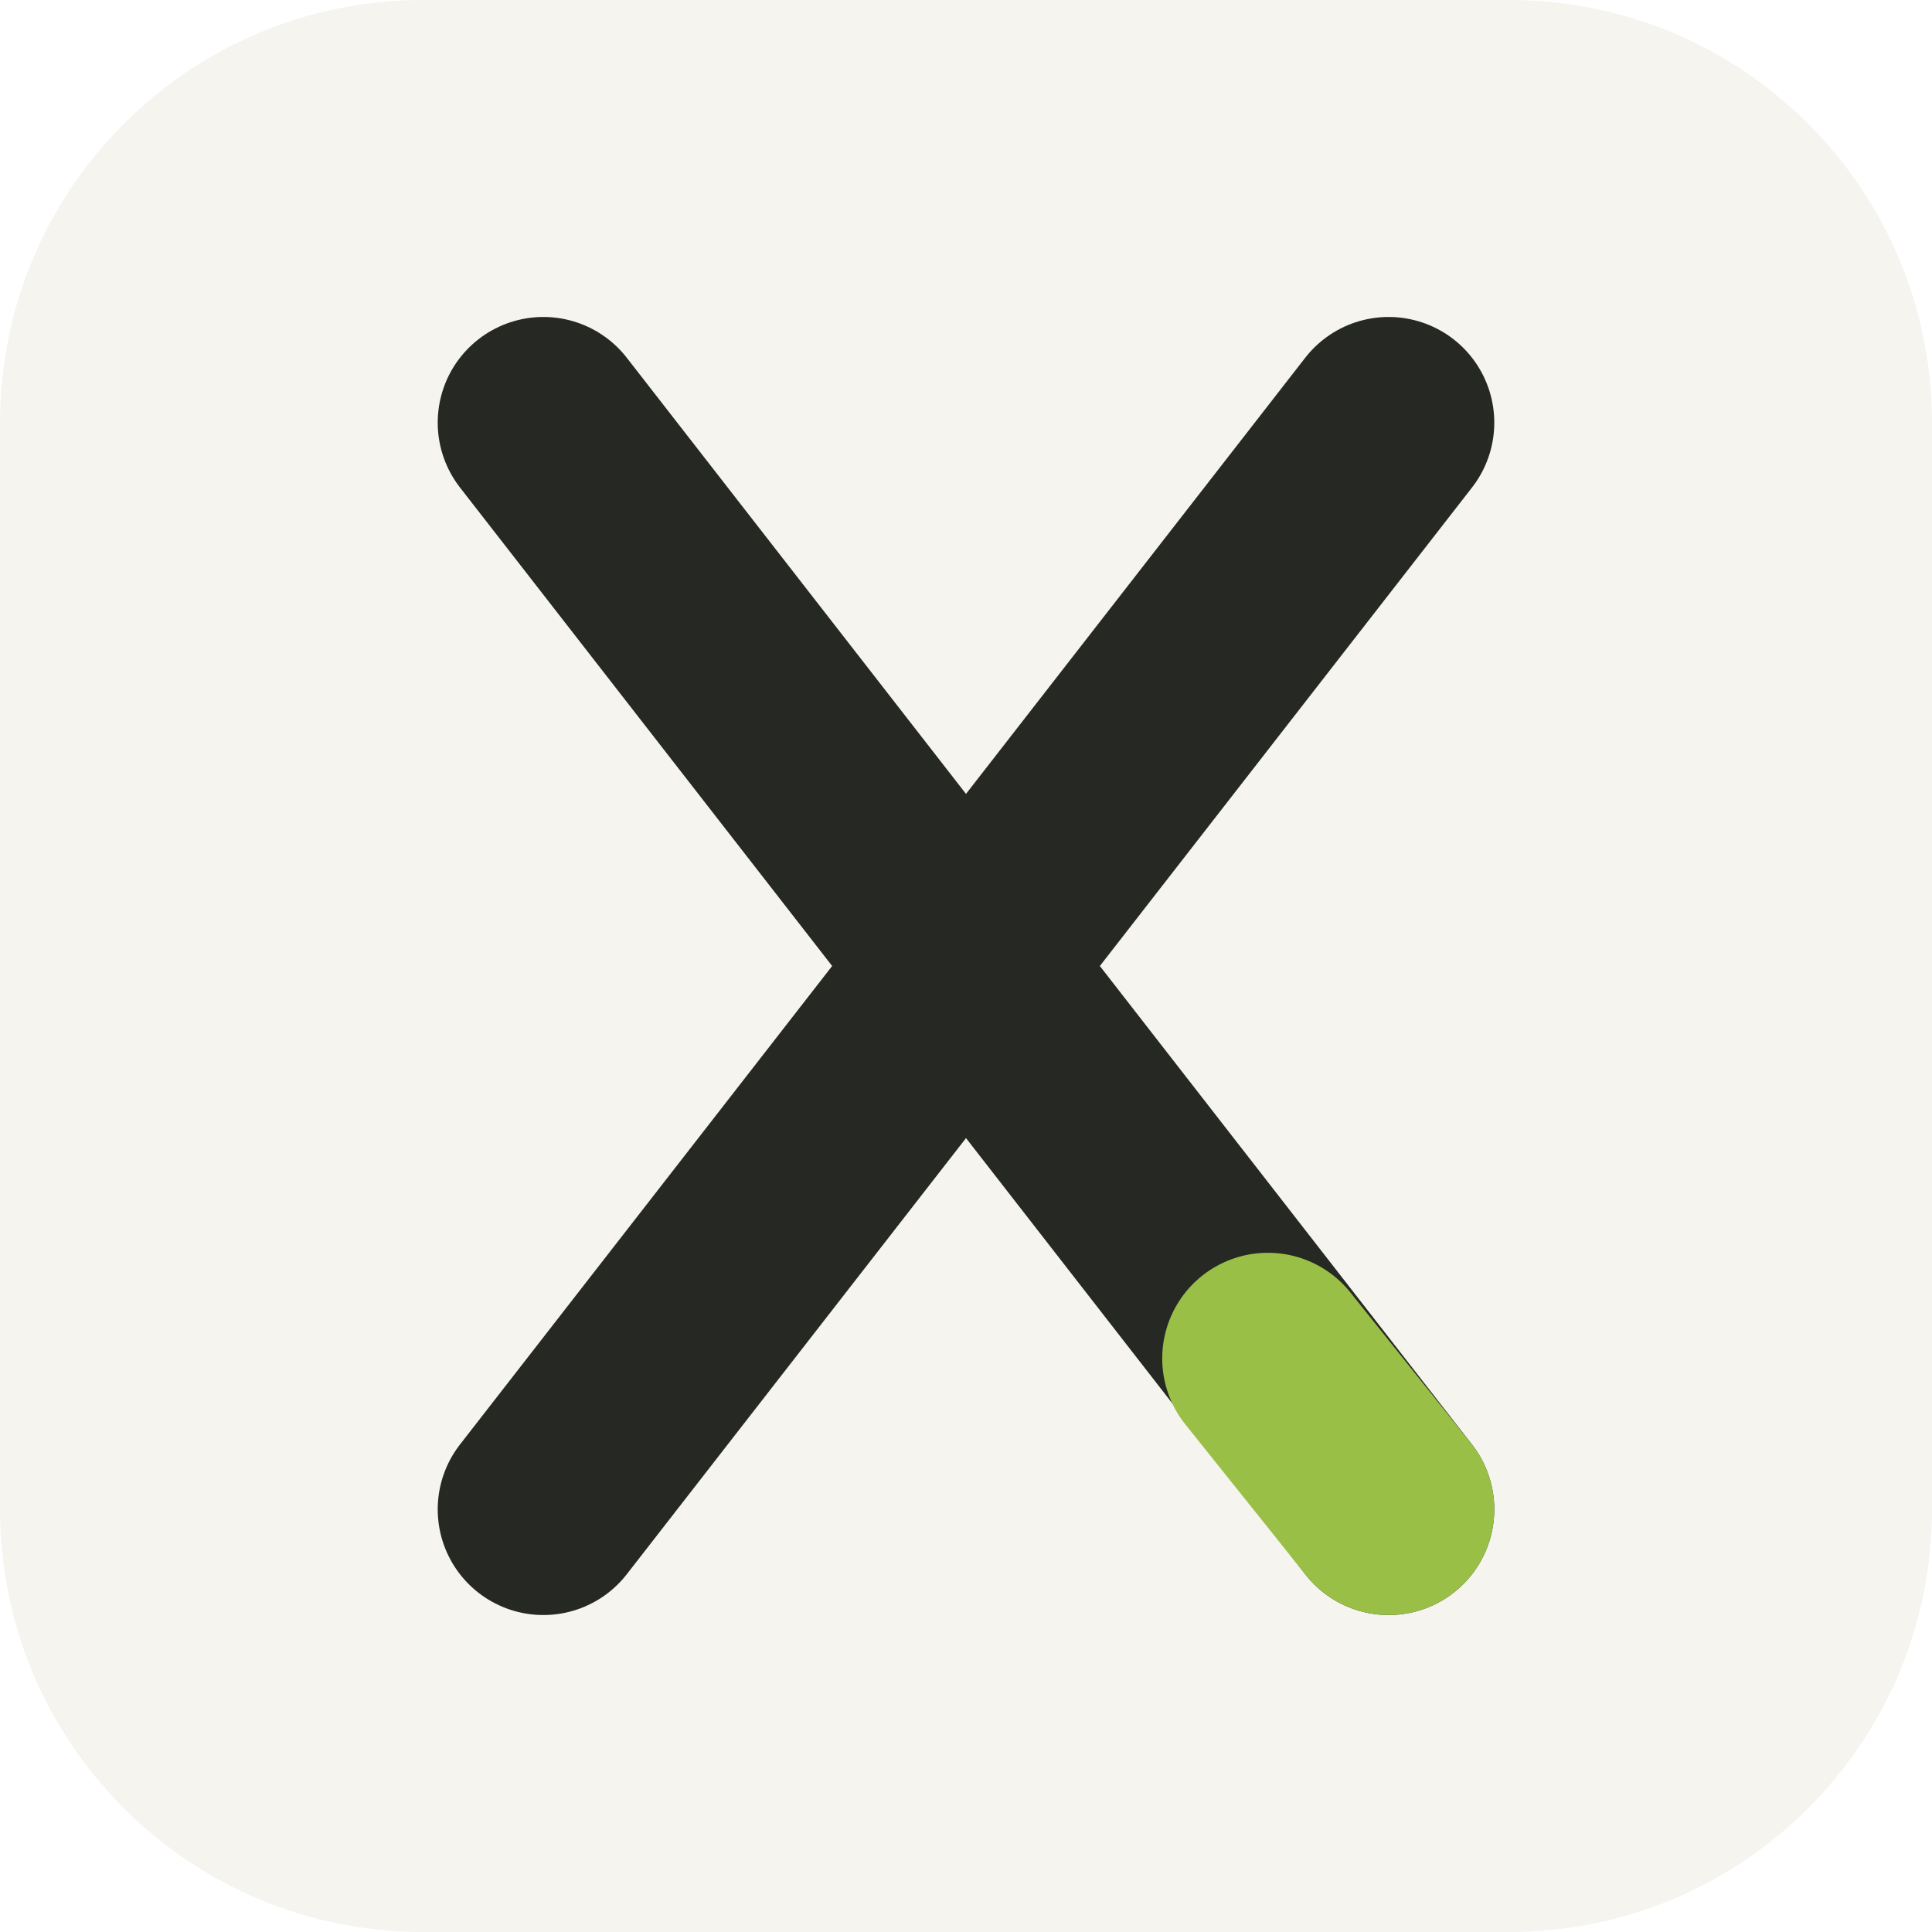
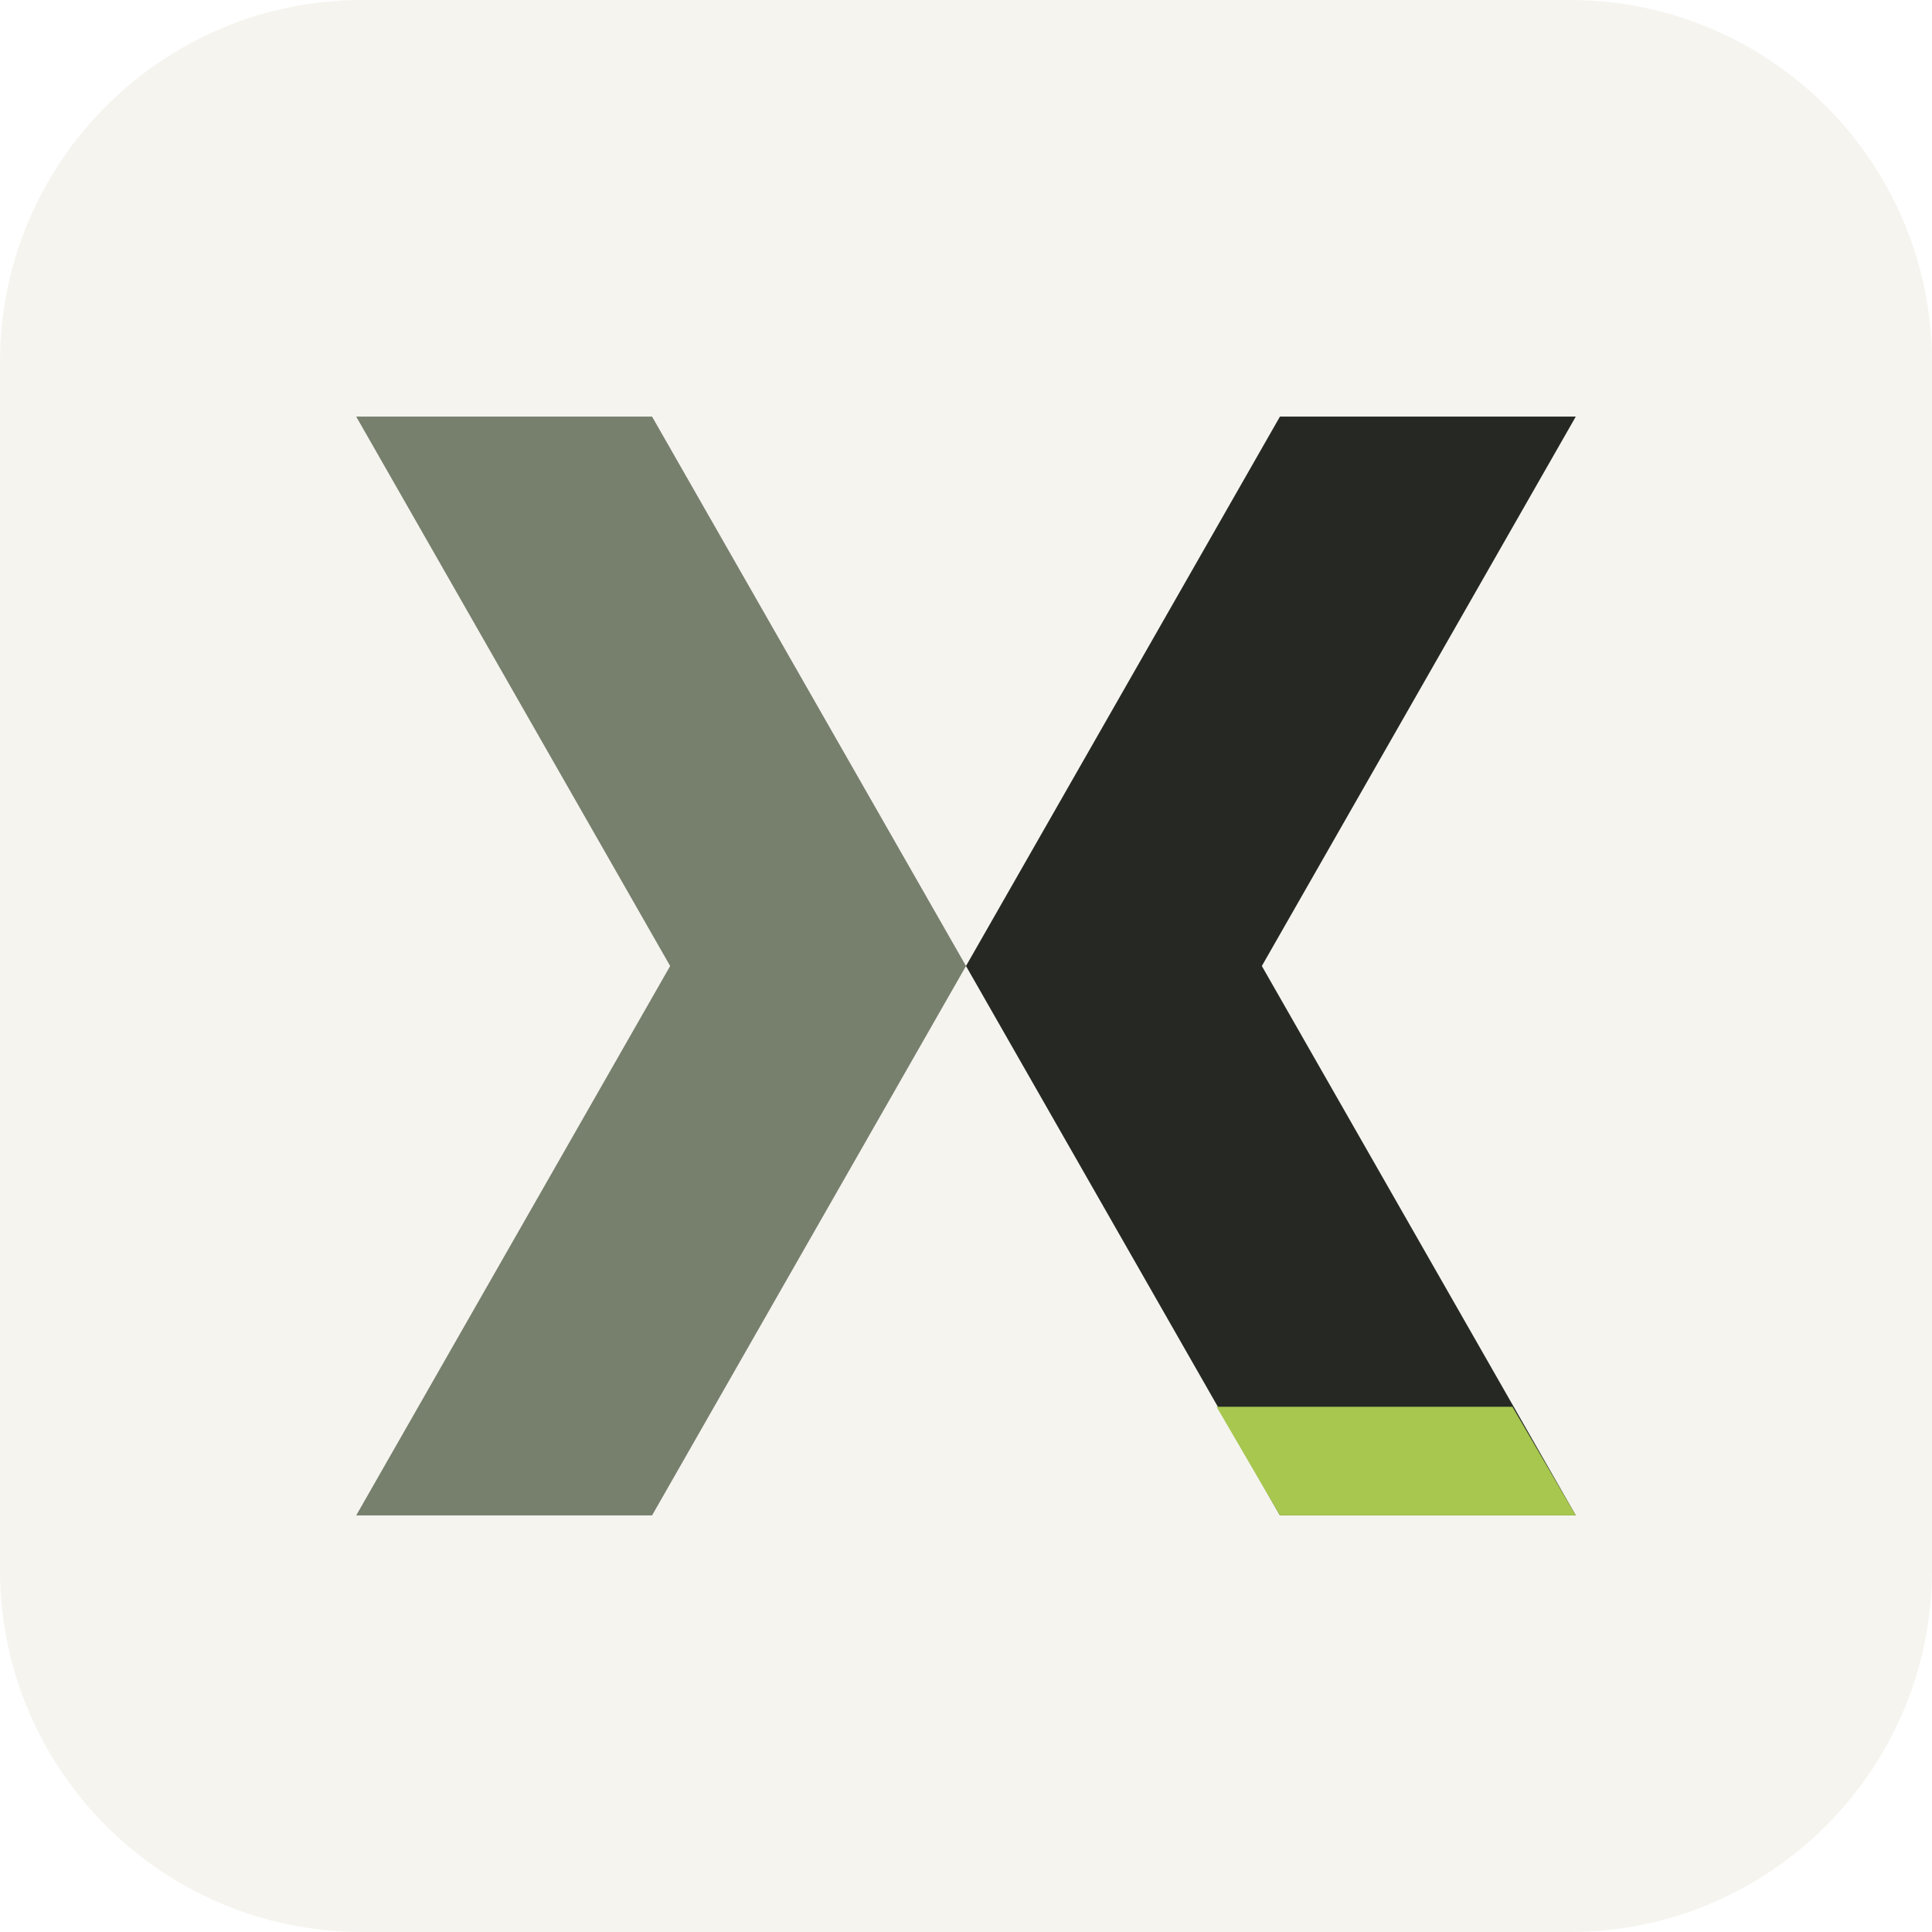
<svg xmlns="http://www.w3.org/2000/svg" viewBox="0 0 64 64">
-   <rect width="64" height="64" rx="14" fill="#f5f4ef" />
-   <path d="m18 14 28 36M46 14 18 50" fill="none" stroke="#252823" stroke-width="7" stroke-linecap="round" />
-   <path d="m42 45 4 5" stroke="#9abf47" stroke-width="7" stroke-linecap="round" />
+   <rect width="64" height="64" rx="12" fill="#f5f4ef" />
+   <g transform="translate(12 12)">
+     <path d="M20 20 9.6 1.8H-.2L10.2 20-.2 38.2h9.8Z" fill="#777f6d" />
+     <path d="M20 20 30.4 1.8h9.8L29.8 20l10.4 18.2h-9.8Z" fill="#252823" />
+     <path d="m30.4 38.2-2.1-3.6h9.8l2.1 3.6Z" fill="#a7c74f" />
+   </g>
</svg>
